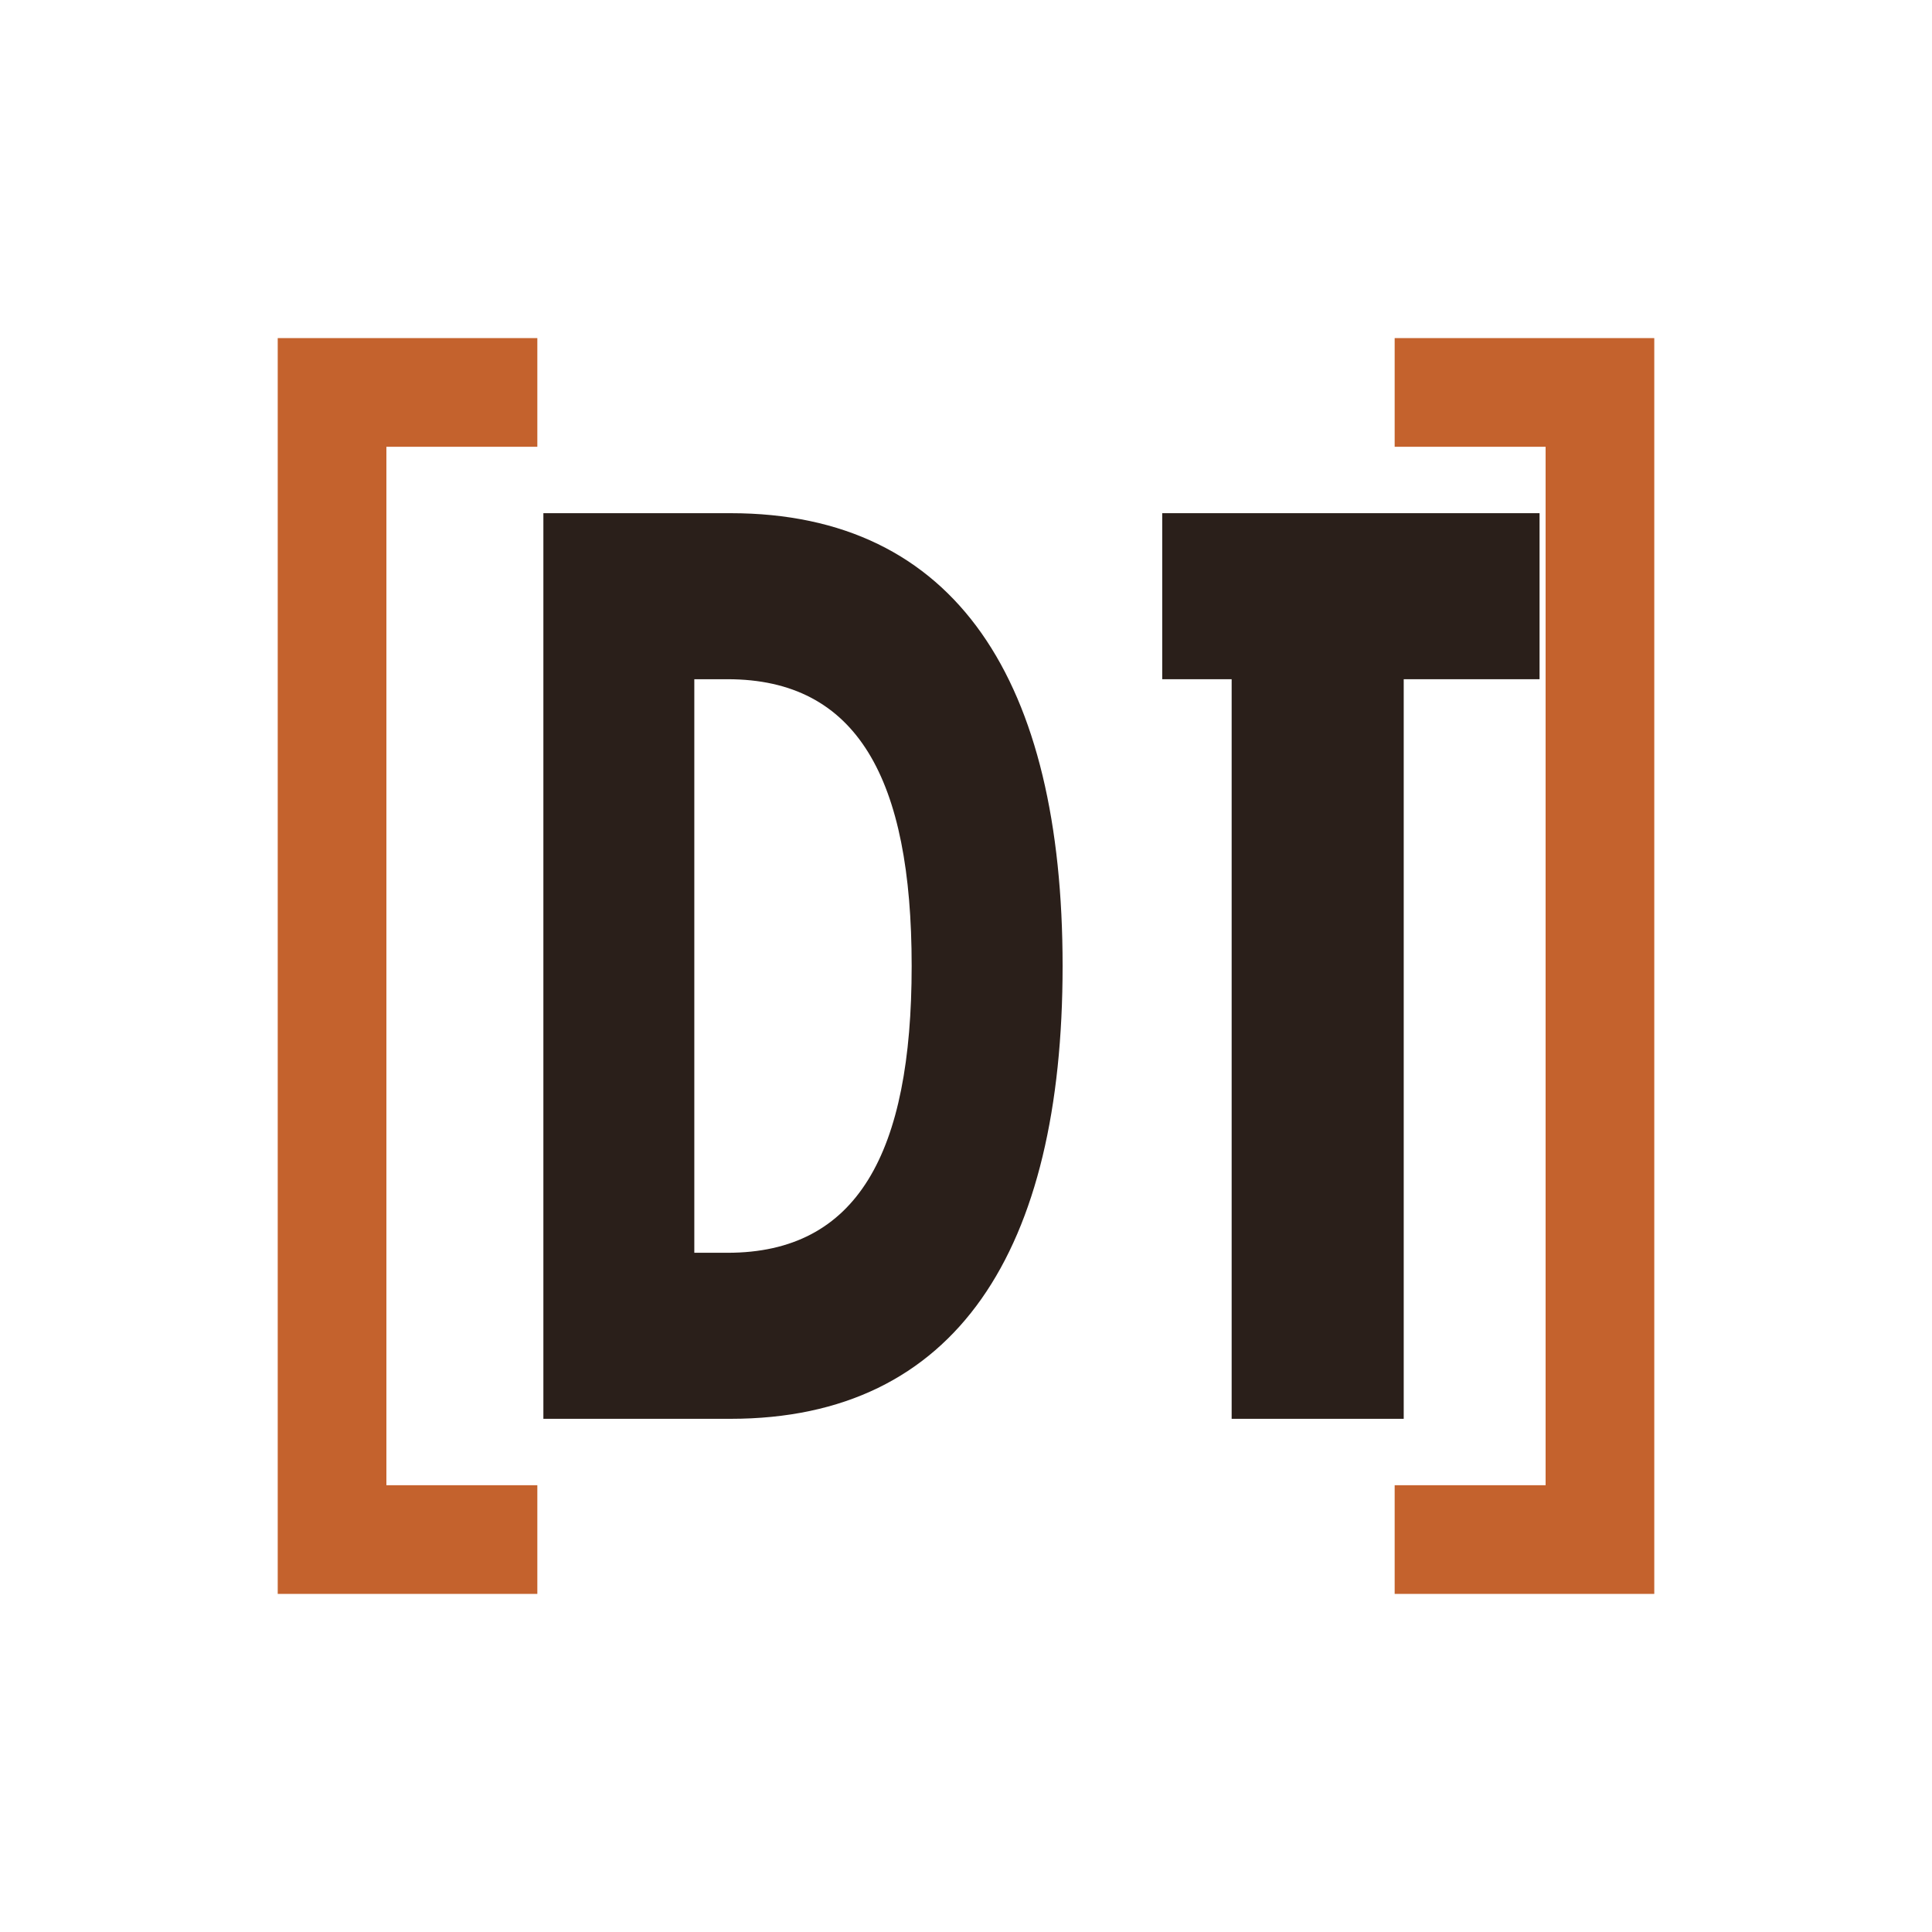
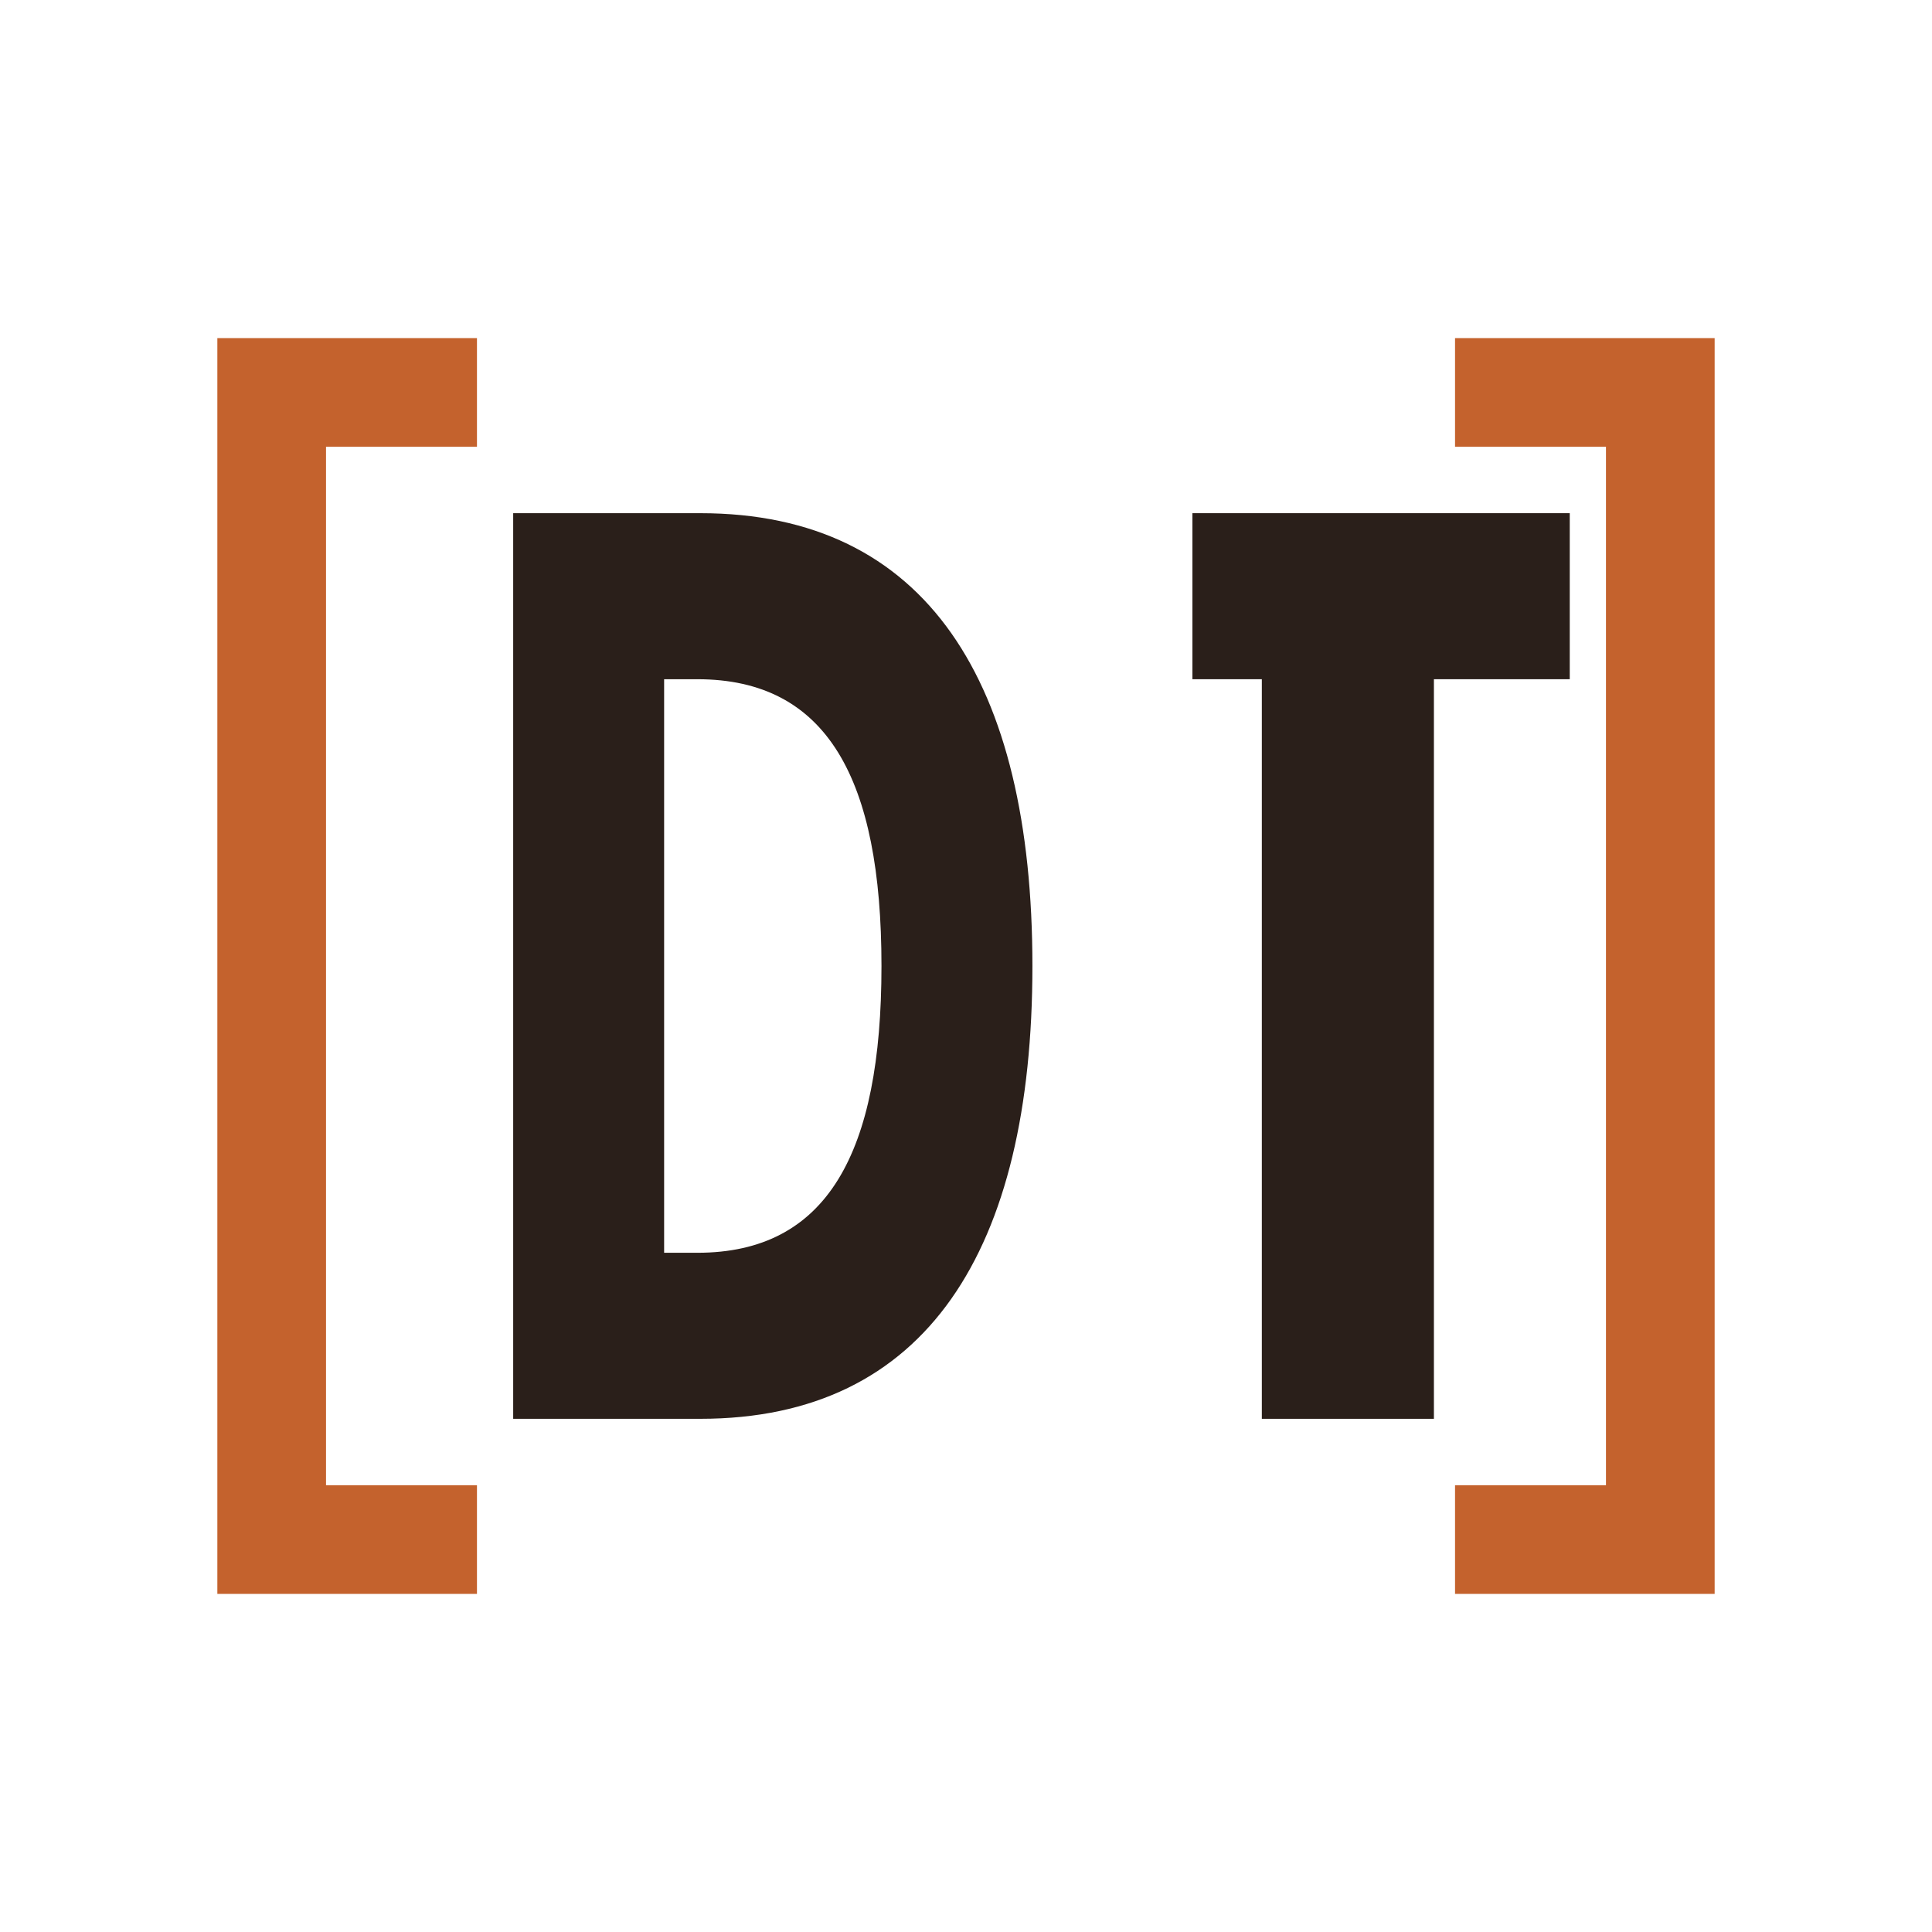
<svg xmlns="http://www.w3.org/2000/svg" viewBox="0 0 64 64">
  <rect width="64" height="64" fill="#FFFFFF" />
-   <path d="M16 13H11V51H16M48 13H53V51H48" fill="none" stroke="#C4622D" stroke-width="3.6" stroke-linecap="square" stroke-linejoin="miter" />
-   <path d="M19 17H25.2C32.7 17 36.2 22.6 36.2 32S32.7 47 25.2 47H19V17ZM24 22.5V41.5H25.1C29.4 41.5 31.2 38.2 31.2 32S29.4 22.5 25.1 22.5H24Z" transform="translate(-1 0)" fill="#2A1F1A" fill-rule="evenodd" />
-   <path d="M35.5 17H48V22.5H43.5V47H37.8V22.5H35.5V17Z" transform="translate(3 0)" fill="#2A1F1A" />
+   <path d="M14 13H9V51H14M50 13H55V51H50" fill="none" stroke="#C4622D" stroke-width="3.6" stroke-linecap="square" stroke-linejoin="miter" />
+   <path d="M19 17H25.2C32.7 17 36.2 22.6 36.2 32S32.7 47 25.2 47H19V17ZM24 22.5V41.5H25.1C29.4 41.5 31.2 38.2 31.2 32S29.4 22.5 25.1 22.5H24Z" transform="translate(-2 0)" fill="#2A1F1A" fill-rule="evenodd" />
+   <path d="M35.5 17H48V22.5H43.5V47H37.8V22.5H35.5V17Z" transform="translate(4 0)" fill="#2A1F1A" />
</svg>
